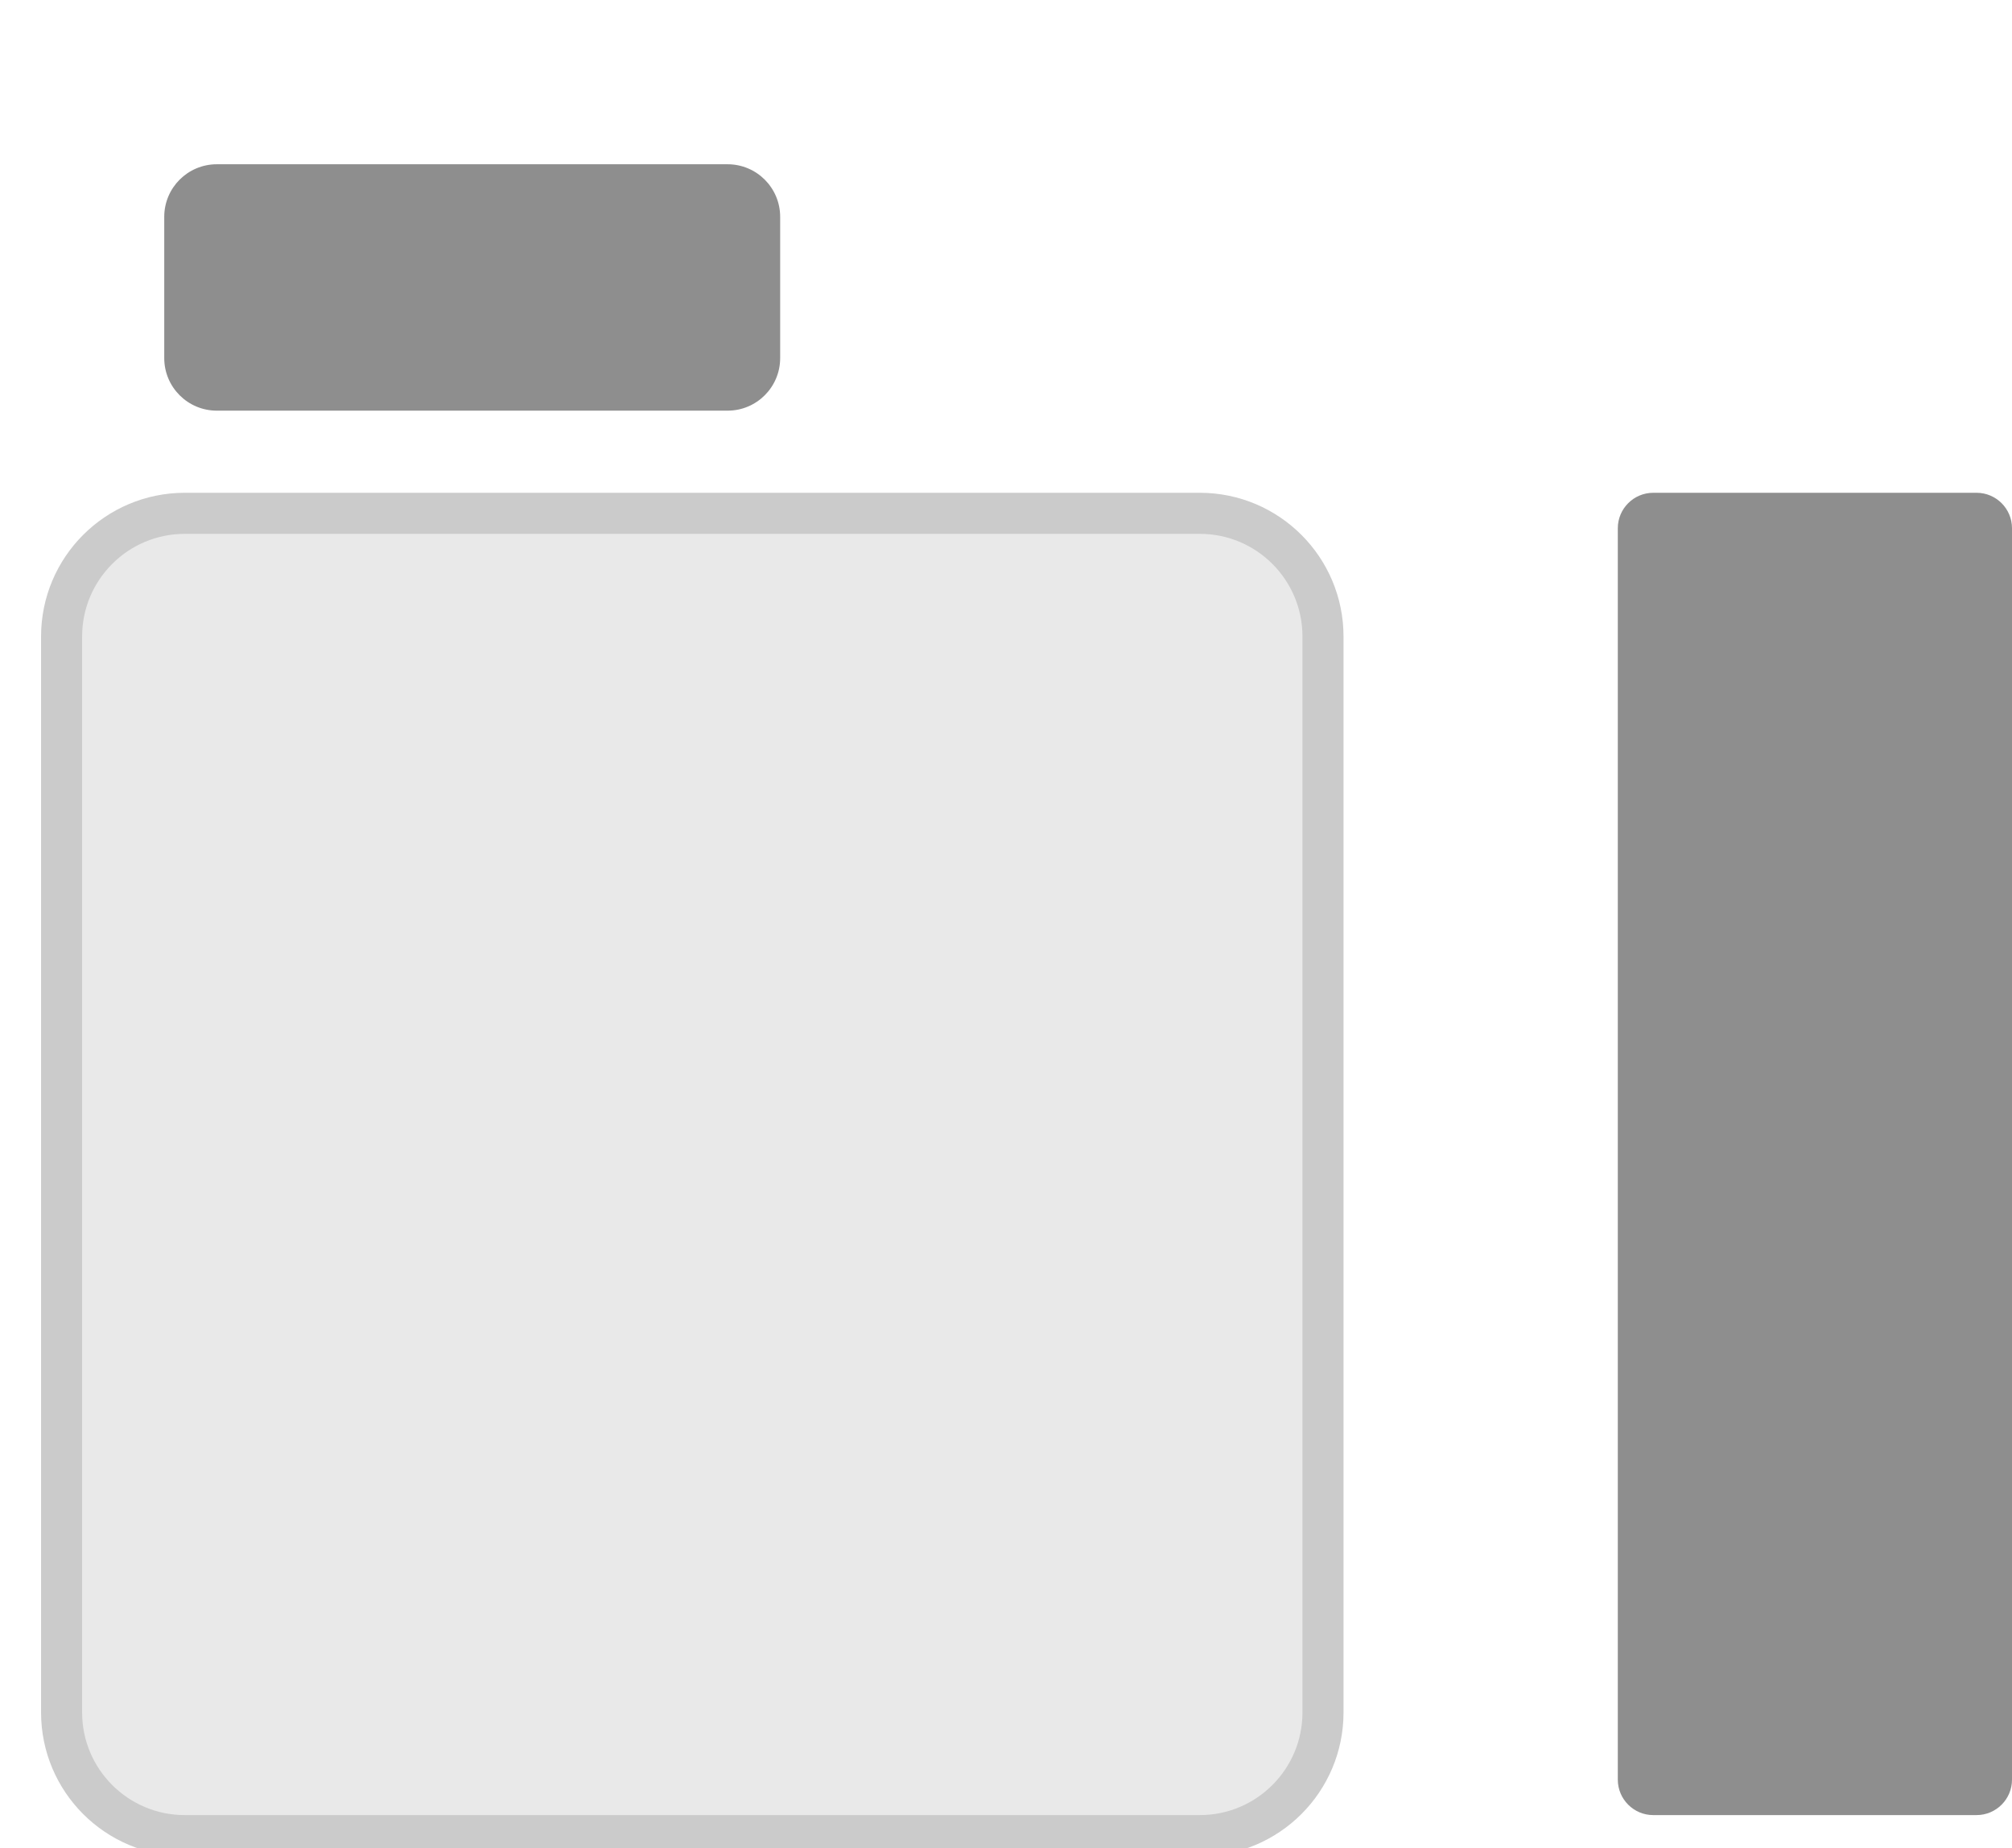
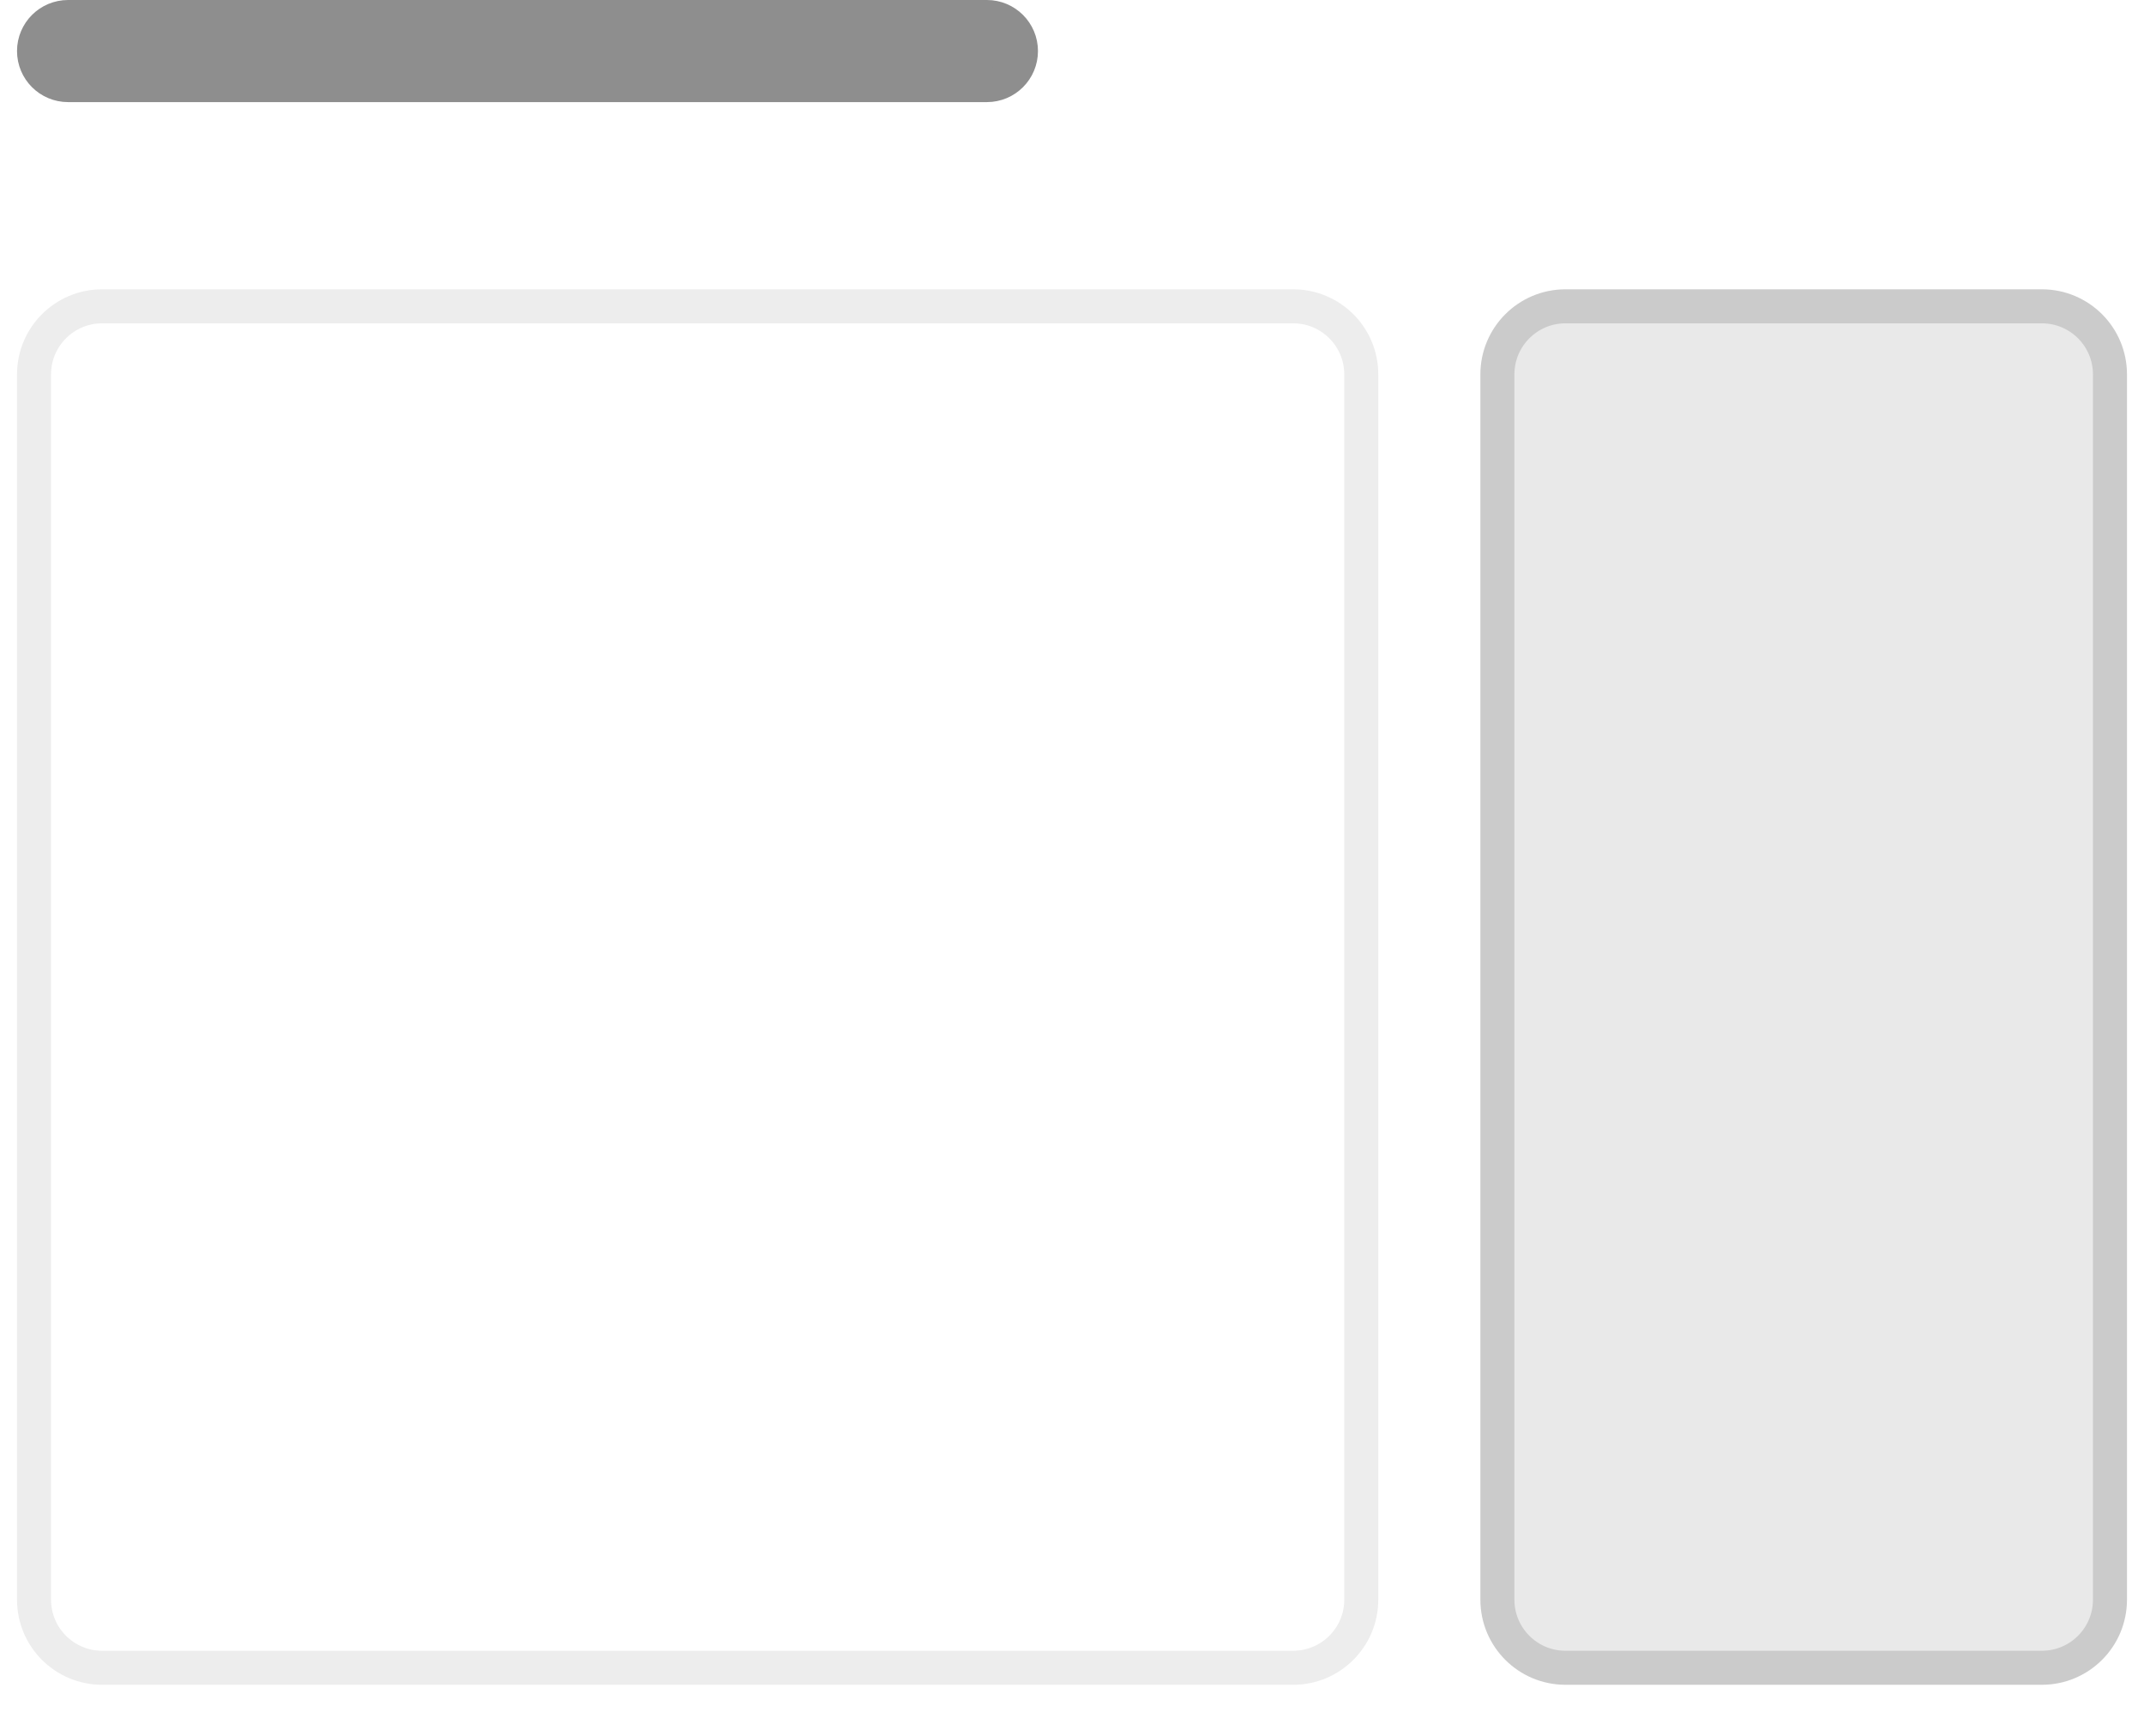
- <svg xmlns="http://www.w3.org/2000/svg" viewBox="0 0 49 45" width="65.333" height="60">
-   <path d="M4.5 12.5h24.72a3 3 0 0 1 3 3v26.2a3 3 0 0 1-3 3H4.5a3 3 0 0 1-3-3V15.5a3 3 0 0 1 3-3z" fill="#e9e9e9" />
-   <path d="M4.5 12.5h24.72a3 3 0 0 1 3 3v26.2a3 3 0 0 1-3 3H4.5a3 3 0 0 1-3-3V15.5a3 3 0 0 1 3-3z" fill="none" stroke="#cbcbcb" stroke-miterlimit="2" />
-   <path d="M40.263 12h7.874c.476 0 .863.387.863.863v30.474c0 .476-.387.863-.863.863h-7.874c-.476 0-.863-.387-.863-.863V12.863c0-.476.387-.863.863-.863zM5.279 4h12.442A1.28 1.28 0 0 1 19 5.279v3.442A1.28 1.28 0 0 1 17.721 10H5.279A1.28 1.28 0 0 1 4 8.721V5.279A1.28 1.28 0 0 1 5.279 4z" fill="#8e8e8e" />
+ <svg xmlns="http://www.w3.org/2000/svg" width="63px" height="51px" viewBox="0 0 63 51" version="1.1">
+   <defs>
+     <filter id="filter-1">
+       <feColorMatrix in="SourceGraphic" type="matrix" values="0 0 0 0 0.847 0 0 0 0 0.847 0 0 0 0 0.847 0 0 0 1 0" />
+     </filter>
+   </defs>
+   <g id="Page-1" stroke="none" stroke-width="1" fill="none" fill-rule="evenodd">
+     <g id="Filter-presets" transform="translate(-100, -1180)">
+       <g id="Group-15" transform="translate(101, 1180.5)">
+         <rect id="Rectangle" stroke="#8E8E8E" fill="#8E8E8E" x="0" y="0" width="29" height="2" rx="1" />
+         <g id="Group-9" transform="translate(0, 8.5)">
+           <g filter="url(#filter-1)" id="Group-8">
+             <g>
+               <rect id="Rectangle" stroke="#CBCBCB" x="0" y="0" width="39" height="40" rx="2" />
+             </g>
+           </g>
+           <g id="Group-8" transform="translate(43, 0)" fill="#E9E9E9" stroke="#CBCBCB">
+             <rect id="Rectangle" x="0" y="0" width="18" height="40" rx="2" />
+           </g>
+         </g>
+       </g>
+     </g>
+   </g>
</svg>
